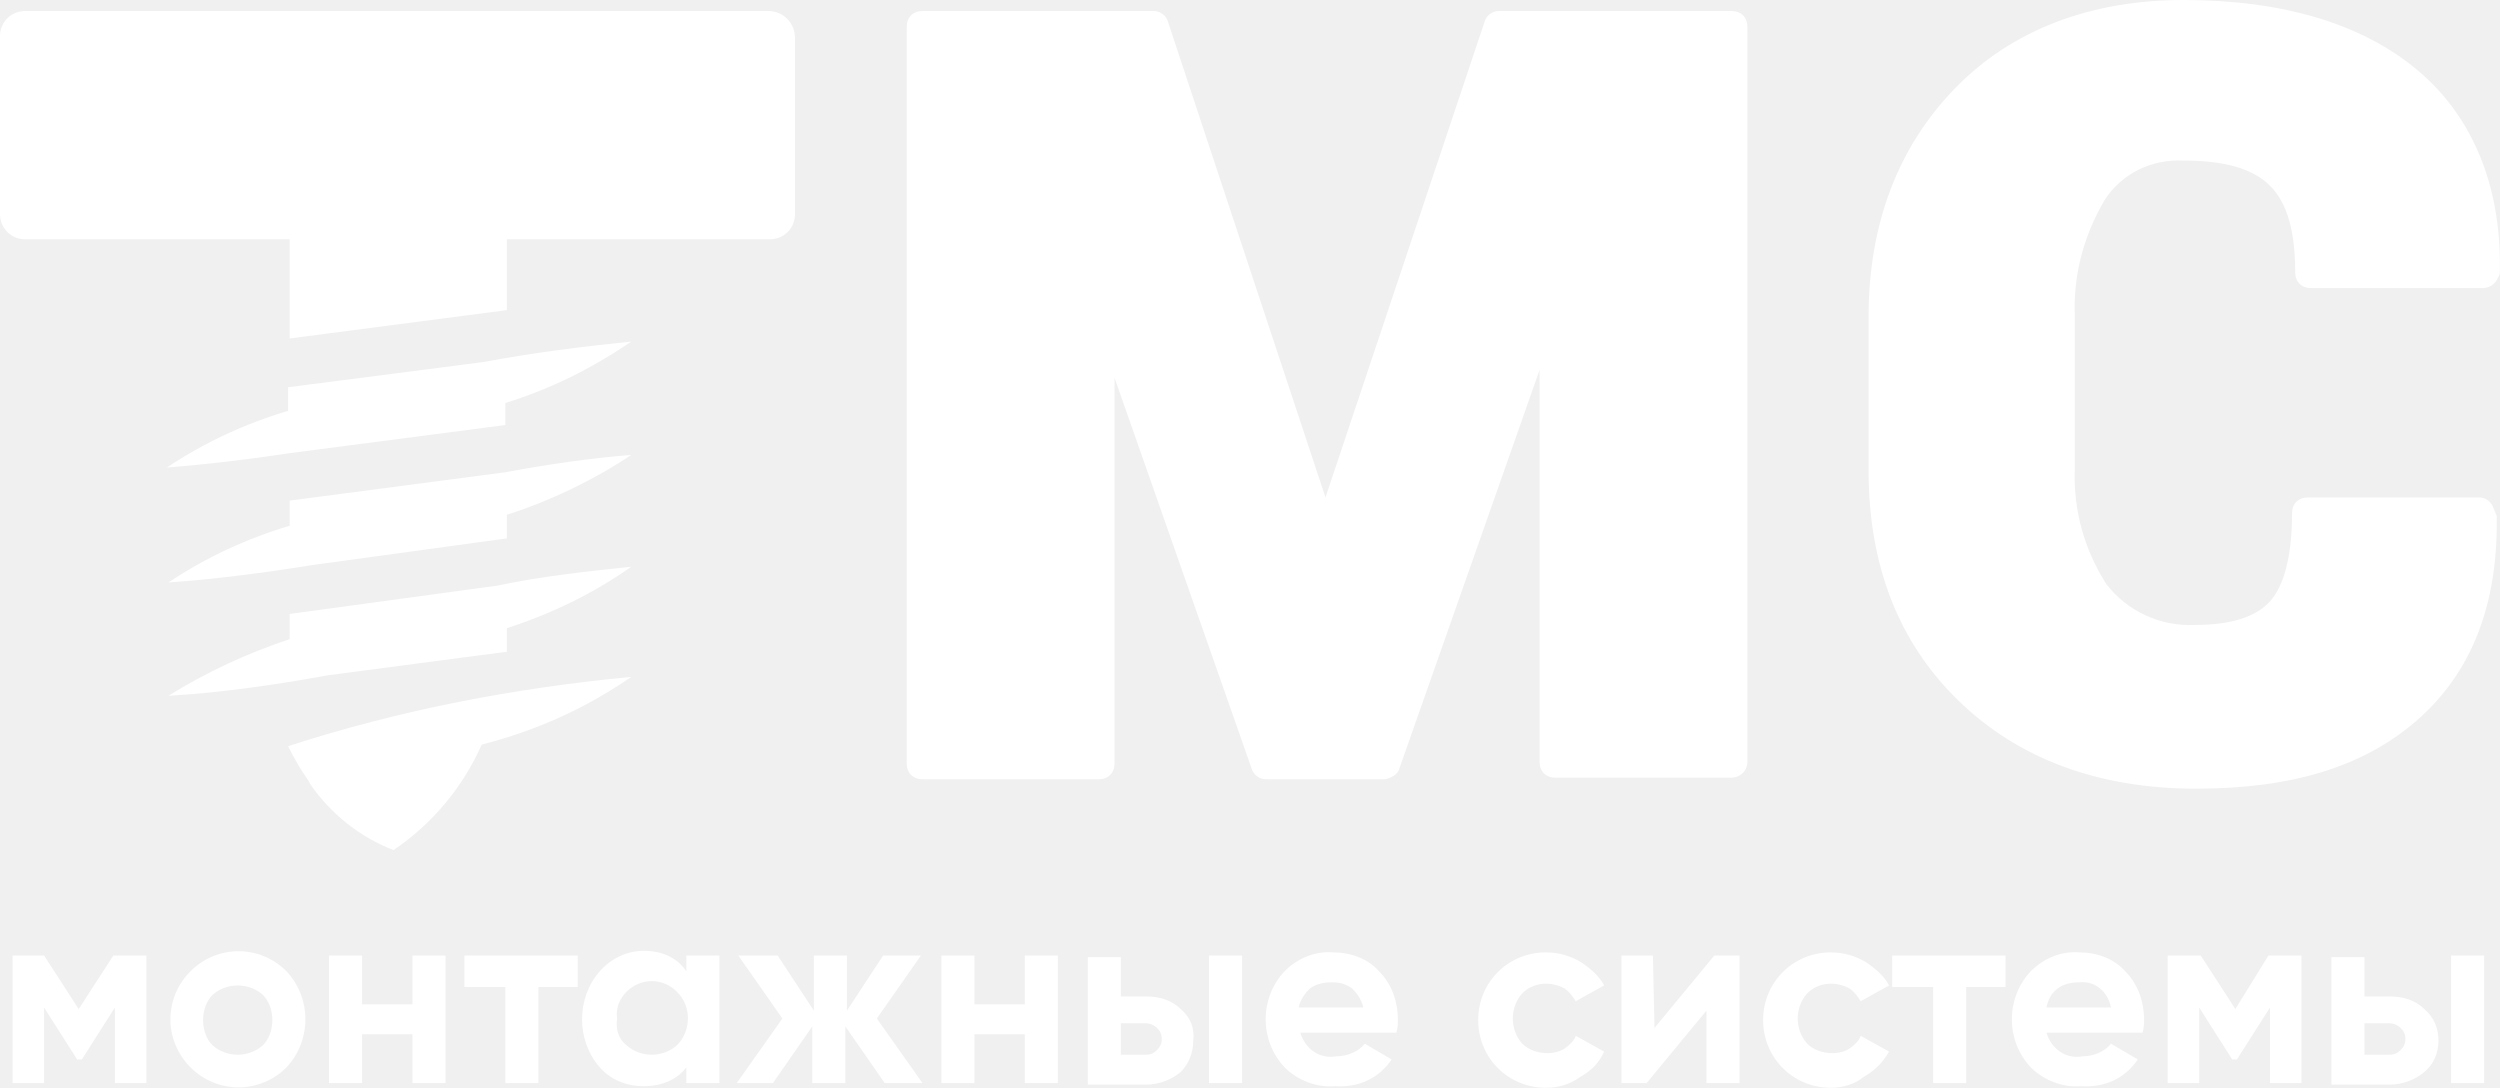
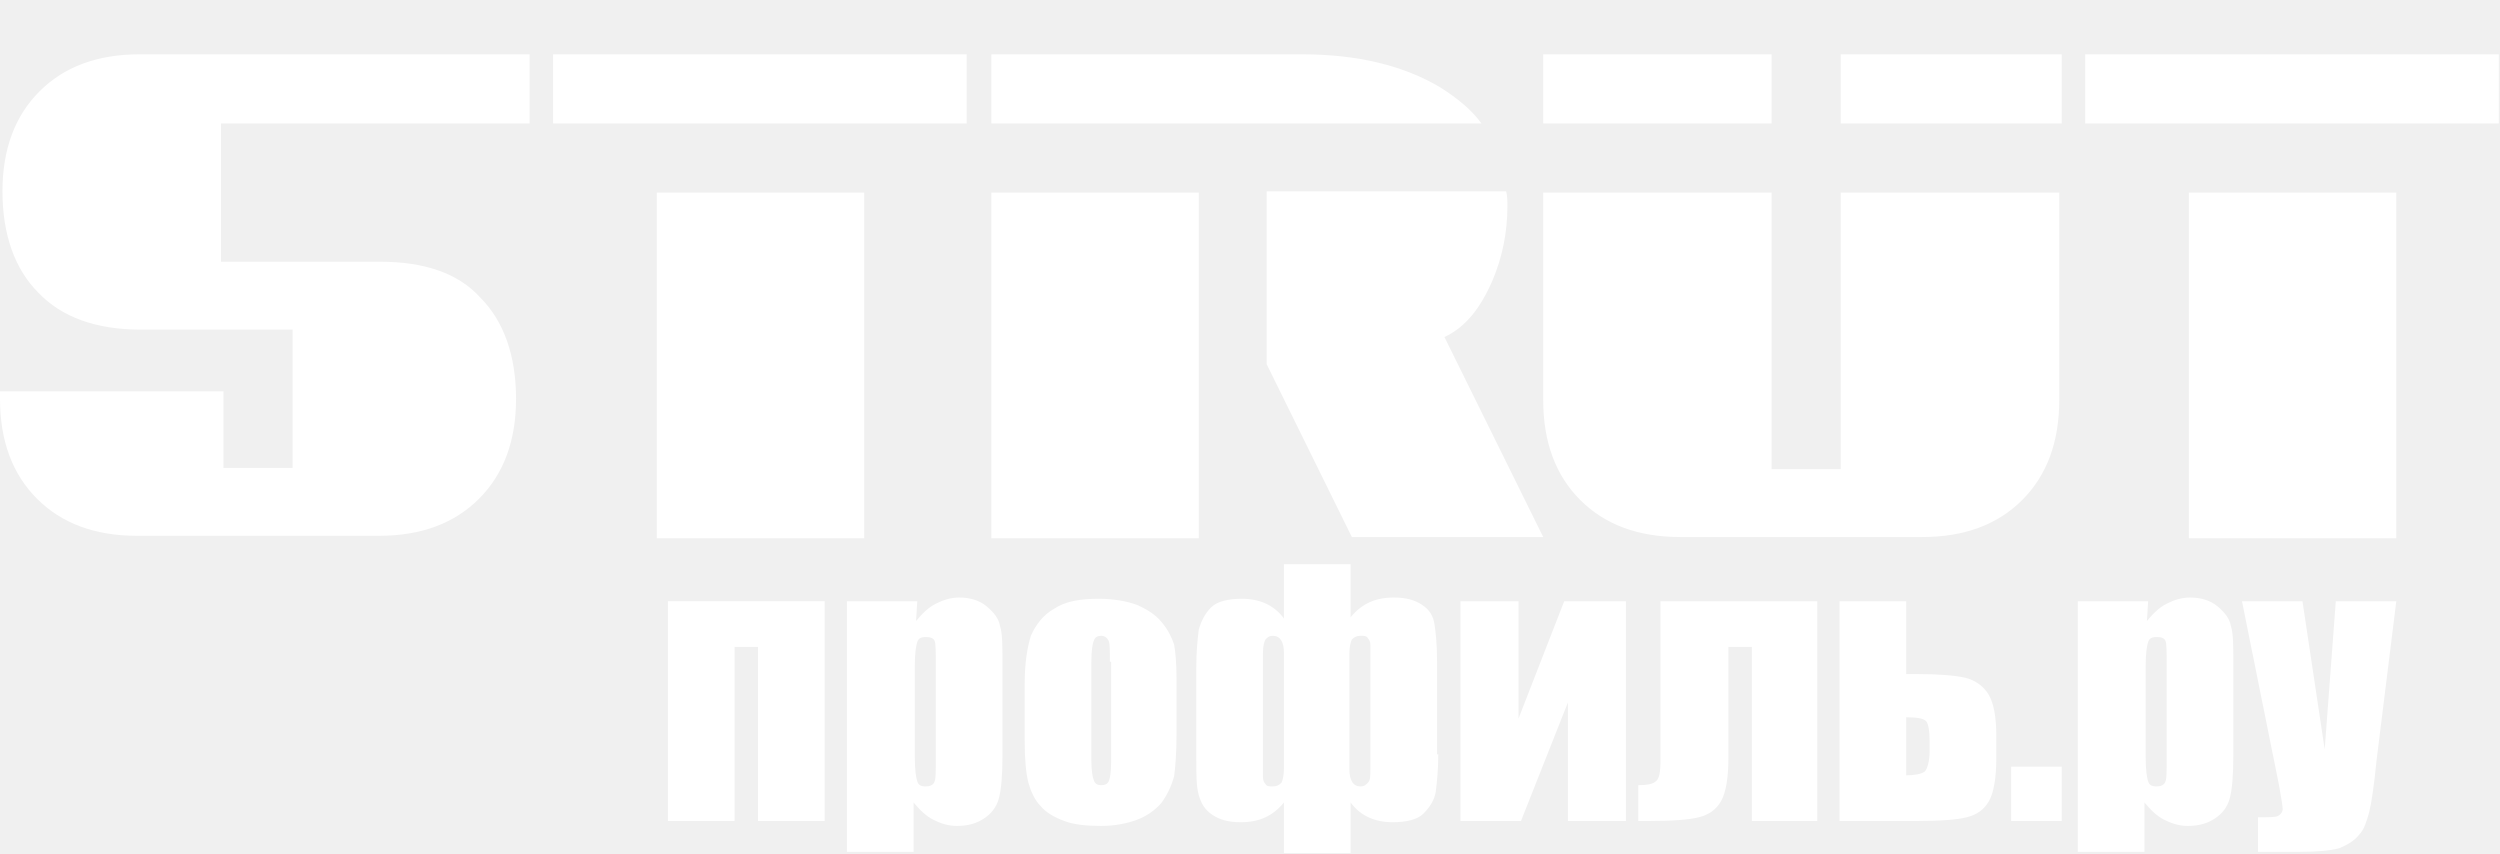
- <svg xmlns="http://www.w3.org/2000/svg" id="_Слой_1" version="1.1" viewBox="0 0 158.81 69.1">
-   <defs>
-     <style>
-       .st0 {
-         fill: #fff;
-       }
-     </style>
-   </defs>
-   <g id="_ТМС_монтажные_системы" data-name="ТМС_монтажные_системы">
-     <path class="st0" d="M32.2,32.7c2.8-.9,5.5-2.2,7.9-3.8-2.6.2-5.3.6-8,1.1l-13.7,1.8v1.6c-2.7.8-5.3,2-7.7,3.6,2.9-.2,6-.6,9.1-1.1l12.4-1.7v-1.5Z" />
-     <path class="st0" d="M40.1,21.7c-3,.3-6.2.7-9.4,1.3l-12.4,1.6v1.5c-2.7.8-5.3,2-7.7,3.6,2.5-.2,5.1-.5,7.7-.9h0l13.8-1.8v-1.4c2.9-.9,5.5-2.2,8-3.9Z" />
-     <path class="st0" d="M32.2,39.9c2.8-.9,5.5-2.2,7.9-3.9-2.8.3-5.7.6-8.5,1.2l-13.2,1.8v1.6c-2.7.9-5.3,2.1-7.7,3.6,3.4-.2,6.8-.7,10.1-1.3l11.4-1.5v-1.5Z" />
-     <path class="st0" d="M48.8.7H1.6c-.9,0-1.6.7-1.6,1.6h0v11.3c0,.9.7,1.6,1.6,1.6h16.8v6.3l13.8-1.8v-4.5h16.7c.9,0,1.6-.7,1.6-1.6h0V2.4c0-.9-.7-1.7-1.7-1.7h0Z" />
-     <path class="st0" d="M40.1,43c-7.4.7-14.7,2.1-21.8,4.4.4.8.8,1.5,1.3,2.2l.1.2h0c1.3,1.9,3.2,3.4,5.3,4.2,2.5-1.7,4.4-4,5.6-6.7,3.5-.9,6.6-2.3,9.5-4.3Z" />
-     <path class="st0" d="M110,49.4h-11.2c-.6,0-1-.4-1-1v-24.9l-8.9,25.3c-.1.4-.5.6-.9.7h-7.6c-.4,0-.8-.3-.9-.7l-8.7-24.8v24.5c0,.6-.4,1-1,1h-11.2c-.6,0-1-.4-1-1V1.7c0-.6.4-1,1-1h14.7c.4,0,.8.3.9.7l10,30.2L94.3,1.4c.1-.4.5-.7.9-.7h14.8c.6,0,1,.4,1,1v46.7c0,.6-.5,1-1,1Z" />
-     <path class="st0" d="M139.5,50.1c-6.2,0-11.3-1.9-15.1-5.6s-5.7-8.6-5.7-14.6v-9.8c0-5.9,1.9-10.8,5.5-14.5s8.6-5.6,14.5-5.6c6.3,0,11.3,1.5,14.8,4.4s5.4,7.3,5.3,12.8c0,.1,0,.3-.1.4l-.1.2c-.2.3-.5.5-.9.5h-10.9c-.6,0-1-.4-1-1,0-2.6-.5-4.4-1.6-5.5s-2.9-1.6-5.5-1.6c-2-.1-3.9.8-5,2.5-1.3,2.2-2,4.7-1.9,7.3v9.8c-.1,2.6.6,5.1,2,7.3,1.3,1.7,3.4,2.7,5.6,2.6,2.3,0,3.9-.5,4.8-1.5s1.4-2.9,1.4-5.6c0-.6.4-1,1-1h10.9c.4,0,.8.3.9.7l.1.2c0,.1.1.2.1.3.1,5.6-1.6,9.9-5,12.9-3.4,3-8,4.4-14.1,4.4Z" />
-     <path class="st0" d="M7.2,60.7h2.1v8.1h-2v-4.8l-2.1,3.3h-.3l-2.1-3.3v4.8H.8v-8.1h2l2.2,3.4,2.2-3.4Z" />
-     <path class="st0" d="M18.2,67.8c-1.7,1.7-4.4,1.7-6.1,0-1.7-1.7-1.7-4.4,0-6.1s4.4-1.7,6.1,0c1.6,1.7,1.6,4.4,0,6.1ZM13.5,66.4c.9.8,2.3.8,3.2,0,.4-.4.6-1,.6-1.6s-.2-1.2-.6-1.6c-.9-.8-2.3-.8-3.2,0-.4.4-.6,1-.6,1.6s.2,1.2.6,1.6Z" />
-     <path class="st0" d="M26.2,63.8v-3.1h2.1v8.1h-2.1v-3.1h-3.2v3.1h-2.1v-8.1h2.1v3.1h3.2Z" />
-     <path class="st0" d="M29.5,60.7h7.2v2h-2.5v6.1h-2.1v-6.1h-2.6v-2Z" />
-     <path class="st0" d="M43.6,61.7v-1h2.1v8.1h-2.1v-1c-.6.8-1.6,1.2-2.7,1.2s-2.1-.4-2.8-1.2c-1.5-1.7-1.5-4.4,0-6.1.7-.8,1.7-1.3,2.8-1.3,1.1,0,2.1.4,2.7,1.3ZM39.8,66.4c.9.8,2.3.8,3.2,0,.4-.4.7-1,.7-1.7,0-.6-.2-1.2-.7-1.7-.9-.9-2.3-.9-3.2,0-.4.4-.7,1-.6,1.7-.1.7.1,1.3.6,1.7Z" />
-     <path class="st0" d="M55.7,64.7l2.9,4.1h-2.4l-2.5-3.6v3.6h-2.1v-3.6l-2.5,3.6h-2.3l2.9-4.1-2.8-4h2.5l2.3,3.5v-3.5h2.1v3.5l2.3-3.5h2.4l-2.8,4Z" />
-     <path class="st0" d="M65.1,63.8v-3.1h2.1v8.1h-2.1v-3.1h-3.2v3.1h-2.1v-8.1h2.1v3.1h3.2Z" />
-     <path class="st0" d="M71.2,63.3h1.6c.8,0,1.6.2,2.2.8.6.5.9,1.2.8,2,0,.8-.3,1.5-.8,2-.6.5-1.4.8-2.2.8h-3.7v-8.1h2.1v2.5ZM71.2,67h1.6c.3,0,.5-.1.7-.3.2-.2.3-.4.3-.7s-.1-.5-.3-.7c-.2-.2-.5-.3-.7-.3h-1.6v2ZM76.8,68.8v-8.1h2.1v8.1h-2.1Z" />
-     <path class="st0" d="M88.7,65.6h-6.1c.3,1,1.2,1.7,2.3,1.5.7,0,1.4-.3,1.8-.8l1.7,1c-.8,1.2-2.1,1.8-3.6,1.7-1.2.1-2.4-.4-3.2-1.2-1.6-1.7-1.6-4.4,0-6.1.8-.8,1.9-1.3,3.1-1.2,1.1,0,2.2.4,2.9,1.2.8.8,1.2,1.9,1.2,3.1,0,.2,0,.5-.1.8ZM82.5,64h4.1c-.1-.5-.4-.9-.7-1.2-.4-.3-.8-.4-1.3-.4s-1,.1-1.4.4c-.3.3-.6.7-.7,1.2h0Z" />
-     <path class="st0" d="M98.2,69.1c-2.4,0-4.3-1.9-4.3-4.3s1.9-4.3,4.3-4.3c.8,0,1.5.2,2.2.6.6.4,1.2.9,1.5,1.5l-1.8,1c-.2-.3-.4-.6-.7-.8-.9-.5-2-.4-2.7.3-.8.9-.8,2.3,0,3.2.4.4,1,.6,1.6.6.4,0,.8-.1,1.1-.3.3-.2.6-.5.7-.8l1.8,1c-.3.7-.8,1.2-1.5,1.6-.7.5-1.4.7-2.2.7Z" />
-     <path class="st0" d="M105.1,65.3l3.8-4.6h1.6v8.1h-2.1v-4.6l-3.8,4.6h-1.6v-8.1h2l.1,4.6Z" />
-     <path class="st0" d="M116.3,69.1c-2.4,0-4.3-1.9-4.3-4.3s1.9-4.3,4.3-4.3c.8,0,1.5.2,2.2.6.6.4,1.2.9,1.5,1.5l-1.8,1c-.2-.3-.4-.6-.7-.8-.9-.5-2-.4-2.7.3-.8.9-.8,2.3,0,3.2.4.4,1,.6,1.6.6.4,0,.8-.1,1.1-.3.3-.2.6-.5.7-.8l1.8,1c-.4.7-.9,1.2-1.6,1.6-.6.5-1.4.7-2.1.7Z" />
-     <path class="st0" d="M120.2,60.7h7.2v2h-2.5v6.1h-2.1v-6.1h-2.6v-2Z" />
-     <path class="st0" d="M136.1,65.6h-6.1c.3,1,1.2,1.7,2.3,1.5.7,0,1.4-.3,1.8-.8l1.7,1c-.8,1.2-2.1,1.8-3.6,1.7-1.2.1-2.4-.4-3.2-1.2-1.6-1.7-1.6-4.4,0-6.1.8-.8,1.9-1.3,3.1-1.2,1.1,0,2.2.4,2.9,1.2.8.8,1.2,1.9,1.2,3.1,0,.2,0,.5-.1.8ZM130,64h4.1c-.2-1-1-1.7-2-1.6-.5,0-1,.1-1.4.4-.4.3-.6.7-.7,1.2h0Z" />
-     <path class="st0" d="M144.1,60.7h2.1v8.1h-2v-4.8l-2.1,3.3h-.3l-2.1-3.3v4.8h-2v-8.1h2.1l2.2,3.4,2.1-3.4Z" />
-     <path class="st0" d="M150.2,63.3h1.6c.8,0,1.6.2,2.2.8.6.5.9,1.2.9,2s-.3,1.5-.9,2c-.6.5-1.4.8-2.2.8h-3.7v-8.1h2.1v2.5ZM150.2,67h1.6c.3,0,.5-.1.7-.3.2-.2.3-.4.3-.7s-.1-.5-.3-.7-.5-.3-.7-.3h-1.6v2ZM155.7,68.8v-8.1h2.1v8.1h-2.1Z" />
+ <svg xmlns="http://www.w3.org/2000/svg" version="1.1" id="_Слой_1" x="0px" y="0px" viewBox="0 0 202.5 69.1" style="enable-background:new 0 0 202.5 69.1;" xml:space="preserve">
+   <style type="text/css">
+ 	.st0{fill:#FFFFFF;}
+ </style>
+   <g>
+     <path class="st0" d="M54.1,66.5V48.7h12.7v17.8h-5.4V52.4h-1.9v14.1H54.1z" />
+     <path class="st0" d="M74.3,48.7l-0.1,1.6c0.5-0.6,1-1.1,1.6-1.4c0.6-0.3,1.2-0.5,1.9-0.5c0.8,0,1.6,0.2,2.2,0.7   c0.6,0.5,1,1,1.1,1.6c0.2,0.6,0.2,1.6,0.2,3v7.5c0,1.6-0.1,2.8-0.3,3.5c-0.2,0.7-0.6,1.2-1.2,1.6c-0.6,0.4-1.3,0.6-2.2,0.6   c-0.7,0-1.3-0.2-1.9-0.5c-0.6-0.3-1.1-0.8-1.6-1.4V69h-5.4V48.7H74.3z M75.8,53.9c0-1.1,0-1.8-0.1-2c-0.1-0.2-0.3-0.3-0.7-0.3   c-0.4,0-0.6,0.1-0.7,0.4c-0.1,0.3-0.2,0.9-0.2,1.9v7.4c0,1.1,0.1,1.7,0.2,2c0.1,0.3,0.3,0.4,0.7,0.4c0.3,0,0.6-0.1,0.7-0.4   c0.1-0.2,0.1-0.8,0.1-1.8V53.9z" />
+     <path class="st0" d="M95.3,55v4.4c0,1.6-0.1,2.8-0.2,3.5c-0.2,0.7-0.5,1.4-1,2.1c-0.5,0.6-1.2,1.1-2,1.4c-0.8,0.3-1.8,0.5-2.9,0.5   c-1.2,0-2.2-0.1-3-0.4c-0.8-0.3-1.5-0.7-1.9-1.2c-0.5-0.5-0.8-1.2-1-1.9c-0.2-0.8-0.3-1.9-0.3-3.4v-4.6c0-1.7,0.2-2.9,0.5-3.9   c0.4-0.9,1-1.7,1.9-2.2c0.9-0.6,2.1-0.8,3.6-0.8c1.2,0,2.3,0.2,3.1,0.5c0.9,0.4,1.5,0.8,2,1.4c0.5,0.6,0.8,1.2,1,1.8   C95.2,52.7,95.3,53.7,95.3,55z M89.9,53.6c0-0.9,0-1.5-0.1-1.7c-0.1-0.2-0.3-0.4-0.6-0.4c-0.3,0-0.5,0.1-0.6,0.4   c-0.1,0.2-0.2,0.8-0.2,1.7v8c0,0.8,0.1,1.4,0.2,1.6c0.1,0.3,0.3,0.4,0.6,0.4c0.3,0,0.5-0.1,0.6-0.3s0.2-0.7,0.2-1.5V53.6z" />
+     <path class="st0" d="M116.5,61.1c0,1.2-0.1,2.2-0.2,3c-0.1,0.7-0.5,1.3-1,1.8c-0.5,0.5-1.4,0.7-2.5,0.7c-1.4,0-2.6-0.5-3.4-1.6v4.1   H104V65c-0.9,1.1-2,1.6-3.5,1.6c-1,0-1.7-0.2-2.3-0.6c-0.6-0.4-0.9-0.9-1.1-1.6s-0.2-1.6-0.2-2.9v-7.5c0-1.2,0.1-2.2,0.2-3   c0.2-0.7,0.5-1.3,1-1.8c0.5-0.5,1.4-0.7,2.5-0.7c1.4,0,2.6,0.5,3.4,1.6v-4.4h5.4v4.3c0.9-1.1,2-1.6,3.5-1.6c1,0,1.7,0.2,2.3,0.6   c0.6,0.4,0.9,0.9,1,1.6c0.1,0.7,0.2,1.6,0.2,2.9V61.1z M104,62.2v-9.3c0-0.9-0.3-1.4-0.9-1.4c-0.3,0-0.4,0.1-0.6,0.3   c-0.1,0.2-0.2,0.5-0.2,1.1v8.5c0,0.9,0,1.4,0,1.6c0,0.2,0.1,0.4,0.2,0.5c0.1,0.2,0.3,0.2,0.6,0.2c0.3,0,0.5-0.1,0.7-0.3   C103.9,63.2,104,62.8,104,62.2z M111,62.3v-8.5c0-0.9,0-1.4,0-1.6c0-0.2-0.1-0.4-0.2-0.5c-0.1-0.2-0.3-0.2-0.6-0.2   c-0.3,0-0.5,0.1-0.7,0.3c-0.1,0.2-0.2,0.6-0.2,1.2v9.3c0,0.9,0.3,1.4,0.9,1.4c0.3,0,0.4-0.1,0.6-0.3C111,63.2,111,62.9,111,62.3z" />
+     <path class="st0" d="M131.7,66.5H127v-9.6l-3.8,9.6h-4.9V48.7h4.7v9.5l3.7-9.5h5V66.5z" />
+     <path class="st0" d="M141.9,66.5V52.4H140v9c0,1.6-0.2,2.8-0.6,3.5c-0.4,0.7-1,1.1-1.8,1.3c-0.8,0.2-2.1,0.3-4,0.3h-0.9v-2.9   c0.7,0,1.2-0.1,1.4-0.3c0.3-0.2,0.4-0.7,0.4-1.8V48.7h12.7v17.8H141.9z" />
+     <path class="st0" d="M161.7,61.4c0,1.6-0.2,2.8-0.6,3.5c-0.4,0.7-1,1.1-1.8,1.3c-0.8,0.2-2.1,0.3-4,0.3h-6.3V48.7h5.4v5.9h0.9   c1.7,0,3,0.1,3.9,0.3c0.8,0.2,1.5,0.7,1.9,1.4c0.4,0.7,0.6,1.8,0.6,3.3V61.4z M156.3,60.8v-0.7c0-0.9-0.1-1.5-0.3-1.7   c-0.2-0.2-0.7-0.3-1.6-0.3v4.7c0.7,0,1.2-0.1,1.5-0.3C156.1,62.3,156.3,61.7,156.3,60.8z" />
+     <path class="st0" d="M167,62.1v4.4h-4.1v-4.4H167z" />
+     <path class="st0" d="M174,48.7l-0.1,1.6c0.5-0.6,1-1.1,1.6-1.4s1.2-0.5,1.9-0.5c0.8,0,1.6,0.2,2.2,0.7c0.6,0.5,1,1,1.1,1.6   c0.2,0.6,0.2,1.6,0.2,3v7.5c0,1.6-0.1,2.8-0.3,3.5c-0.2,0.7-0.6,1.2-1.2,1.6s-1.3,0.6-2.2,0.6c-0.7,0-1.3-0.2-1.9-0.5   c-0.6-0.3-1.1-0.8-1.6-1.4V69h-5.4V48.7H174z M175.5,53.9c0-1.1,0-1.8-0.1-2c-0.1-0.2-0.3-0.3-0.7-0.3c-0.4,0-0.6,0.1-0.7,0.4   s-0.2,0.9-0.2,1.9v7.4c0,1.1,0.1,1.7,0.2,2c0.1,0.3,0.3,0.4,0.7,0.4c0.3,0,0.6-0.1,0.7-0.4c0.1-0.2,0.1-0.8,0.1-1.8V53.9z" />
+     <path class="st0" d="M194.1,48.7l-1.6,12.9c-0.2,2-0.4,3.4-0.6,4.2c-0.2,0.7-0.4,1.4-0.8,1.8c-0.4,0.5-0.9,0.8-1.6,1.1   c-0.7,0.2-1.8,0.3-3.3,0.3h-3.3v-2.8c0.8,0,1.4,0,1.6-0.1c0.2-0.1,0.4-0.3,0.4-0.6c0-0.1-0.1-0.8-0.3-1.9l-3-14.9h4.9l1.8,12   l0.9-12H194.1z" />
+   </g>
+   <g>
+     <path class="st0" d="M120,10c-0.8-1.1-1.9-2-3.3-2.9c-3-1.8-6.8-2.7-11.2-2.7H80.3V10H120z" />
+     <polygon class="st0" points="70,10 78.3,10 78.3,4.4 44.8,4.4 44.8,10 53.2,10  " />
+     <rect x="125" y="4.4" class="st0" width="18.5" height="5.6" />
+     <rect x="168.9" y="4.4" class="st0" width="33.5" height="5.6" />
+     <rect x="149.1" y="4.4" class="st0" width="17.9" height="5.6" />
+     <path class="st0" d="M30.8,21.2H17.9V10h6.9h18.1V4.4l-31.6,0c-3.4,0-6.1,1-8.1,3c-2,2-3,4.7-3,8.1c0,3.5,1,6.3,2.9,8.2   c1.9,2,4.7,3,8.3,3h12.3v11.2h-5.6v-6.2H0v0.6c0,3.4,1,6.1,3,8.1c2,2,4.7,3,8.1,3h19.6c3.4,0,6.1-1,8.1-3c2-2,3-4.7,3-8.1   c0-3.5-1-6.3-2.9-8.2C37.1,22.1,34.3,21.2,30.8,21.2z" />
+     <rect x="177.3" y="15.6" class="st0" width="16.8" height="28" />
+     <path class="st0" d="M149.1,15.6v22.4h-5.6V15.6H125v16.8c0,3.4,1,6.1,3,8.1c2,2,4.7,3,8.1,3h19.6c3.4,0,6.1-1,8.1-3   c2-2,3-4.7,3-8.1V15.6H149.1z" />
+     <path class="st0" d="M120.9,22.7c0.8-1.9,1.2-3.9,1.2-6c0-0.4,0-0.8-0.1-1.2h-19.4v14l6.9,14H125l-8-16.2   C118.7,26.5,119.9,25,120.9,22.7z" />
+     <rect x="53.2" y="15.6" class="st0" width="16.8" height="28" />
+     <rect x="80.3" y="15.6" class="st0" width="16.8" height="28" />
  </g>
</svg>
